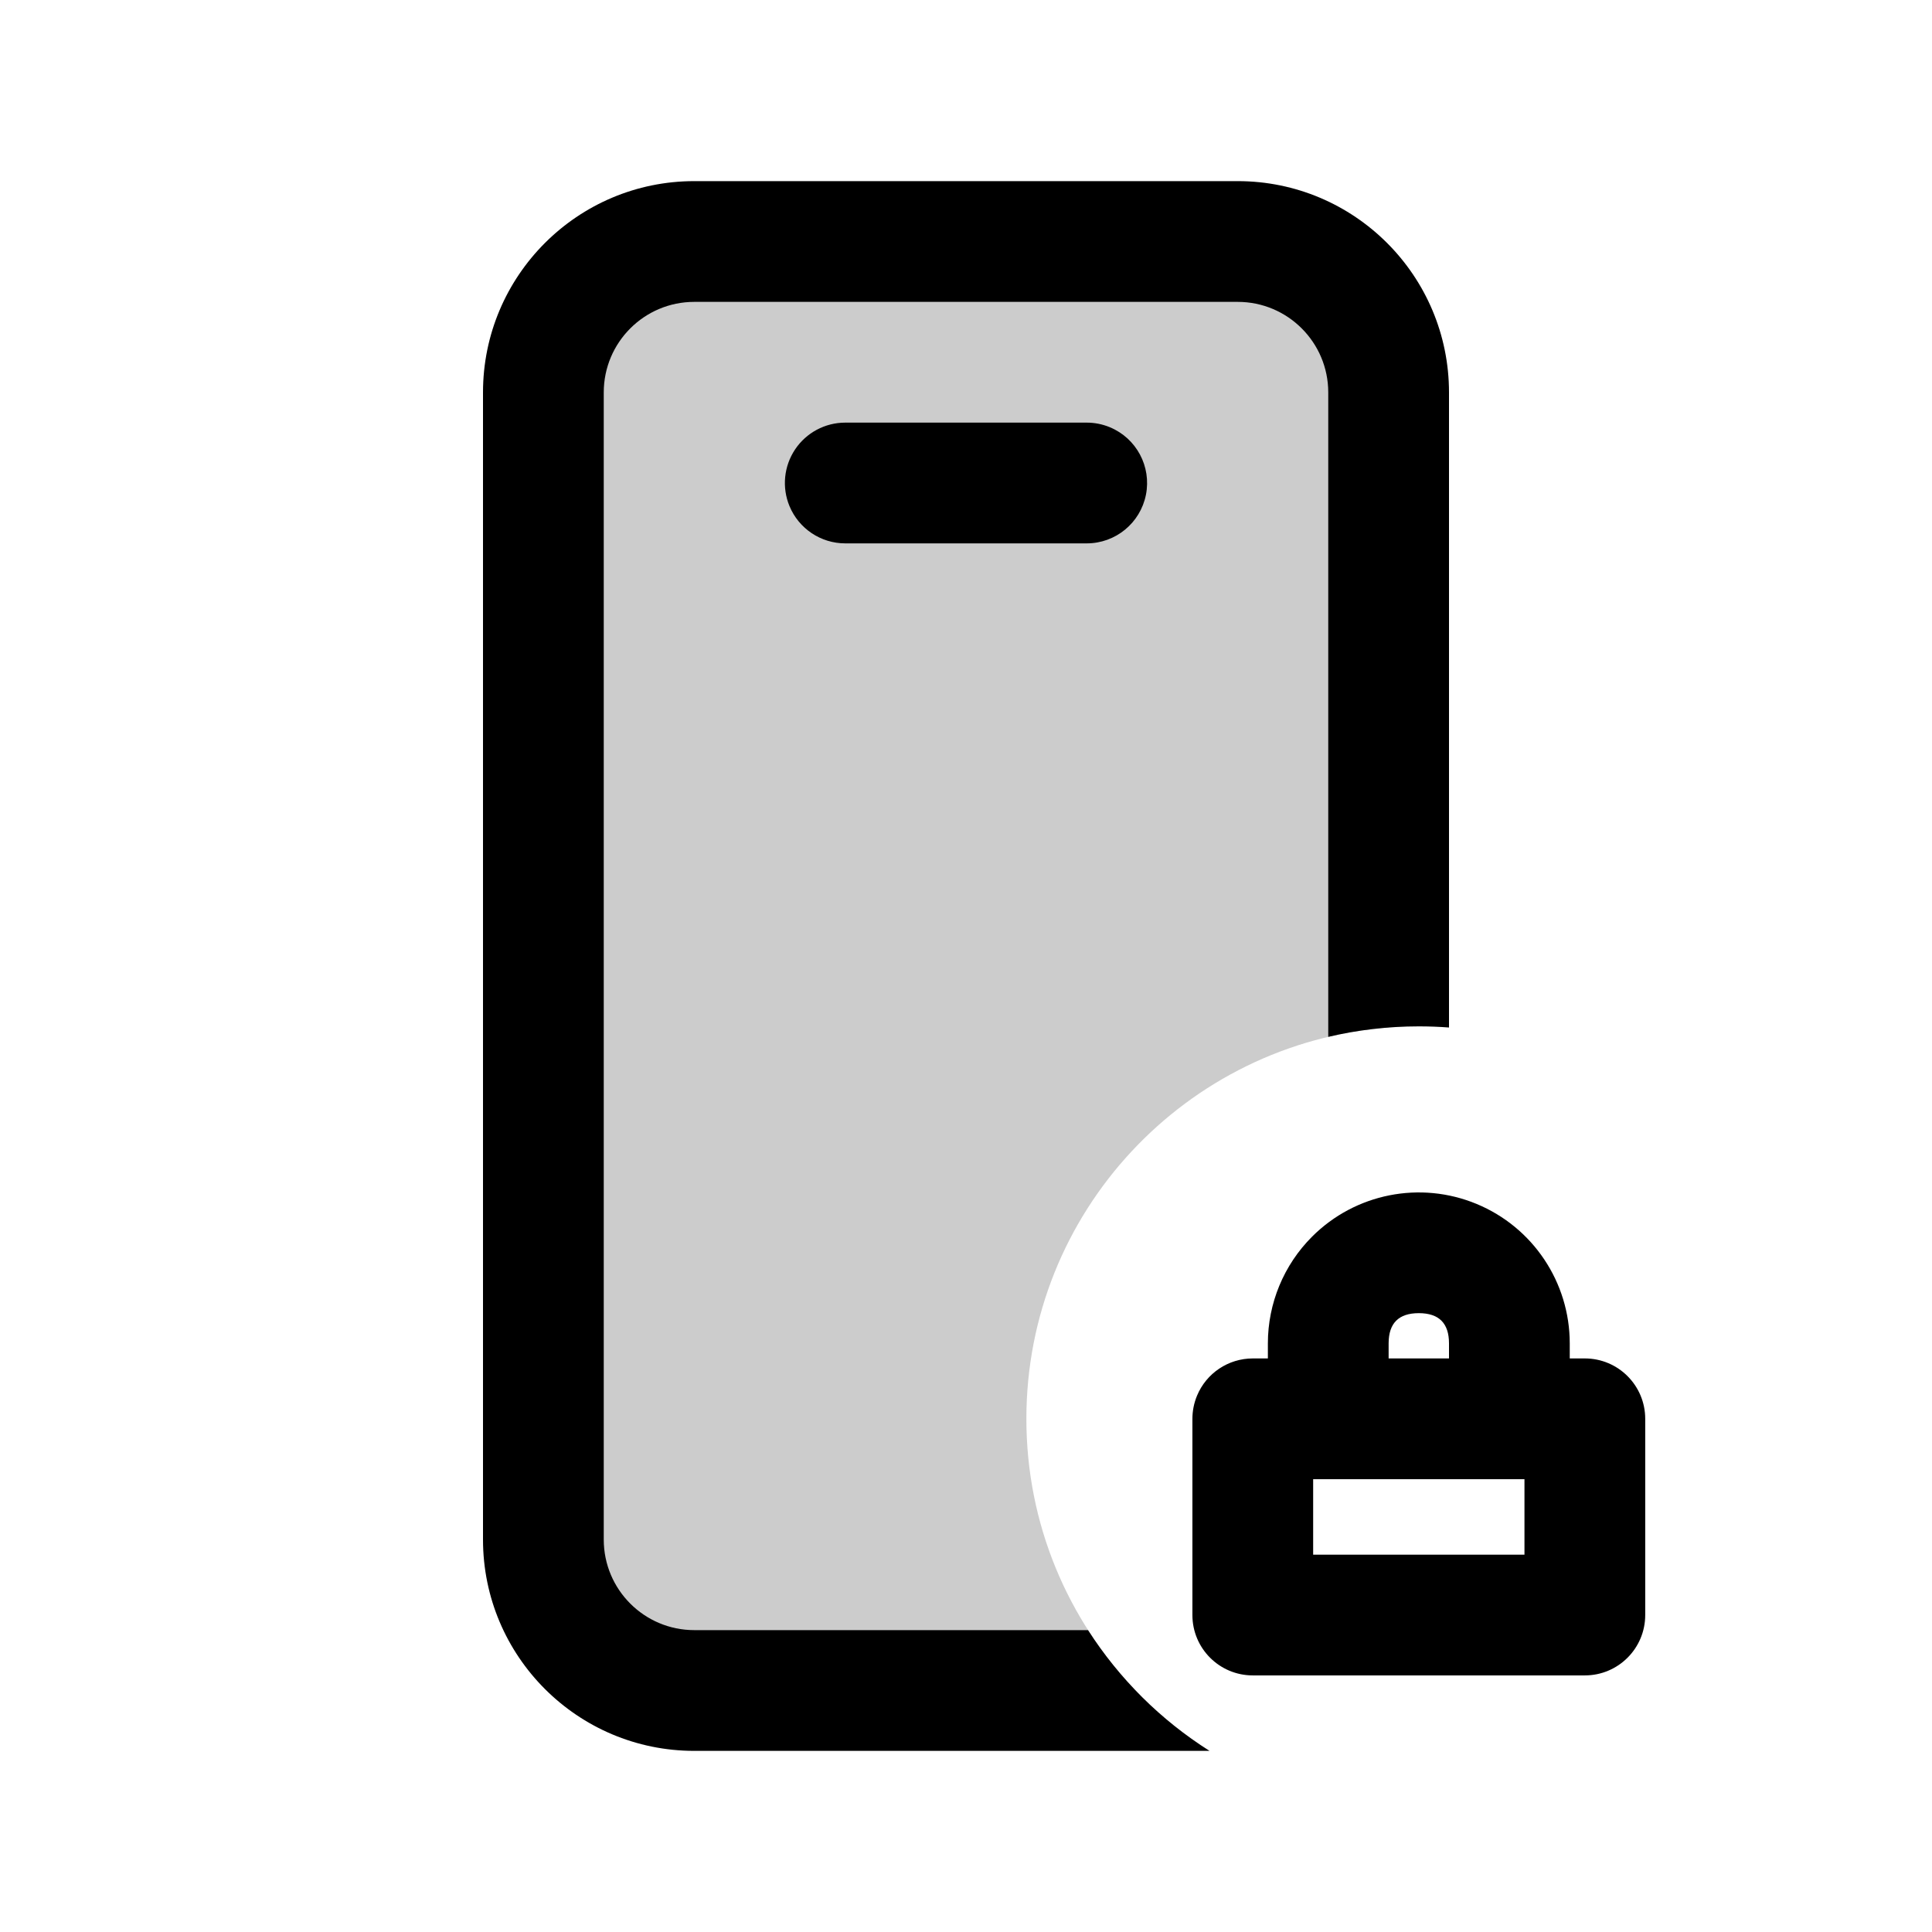
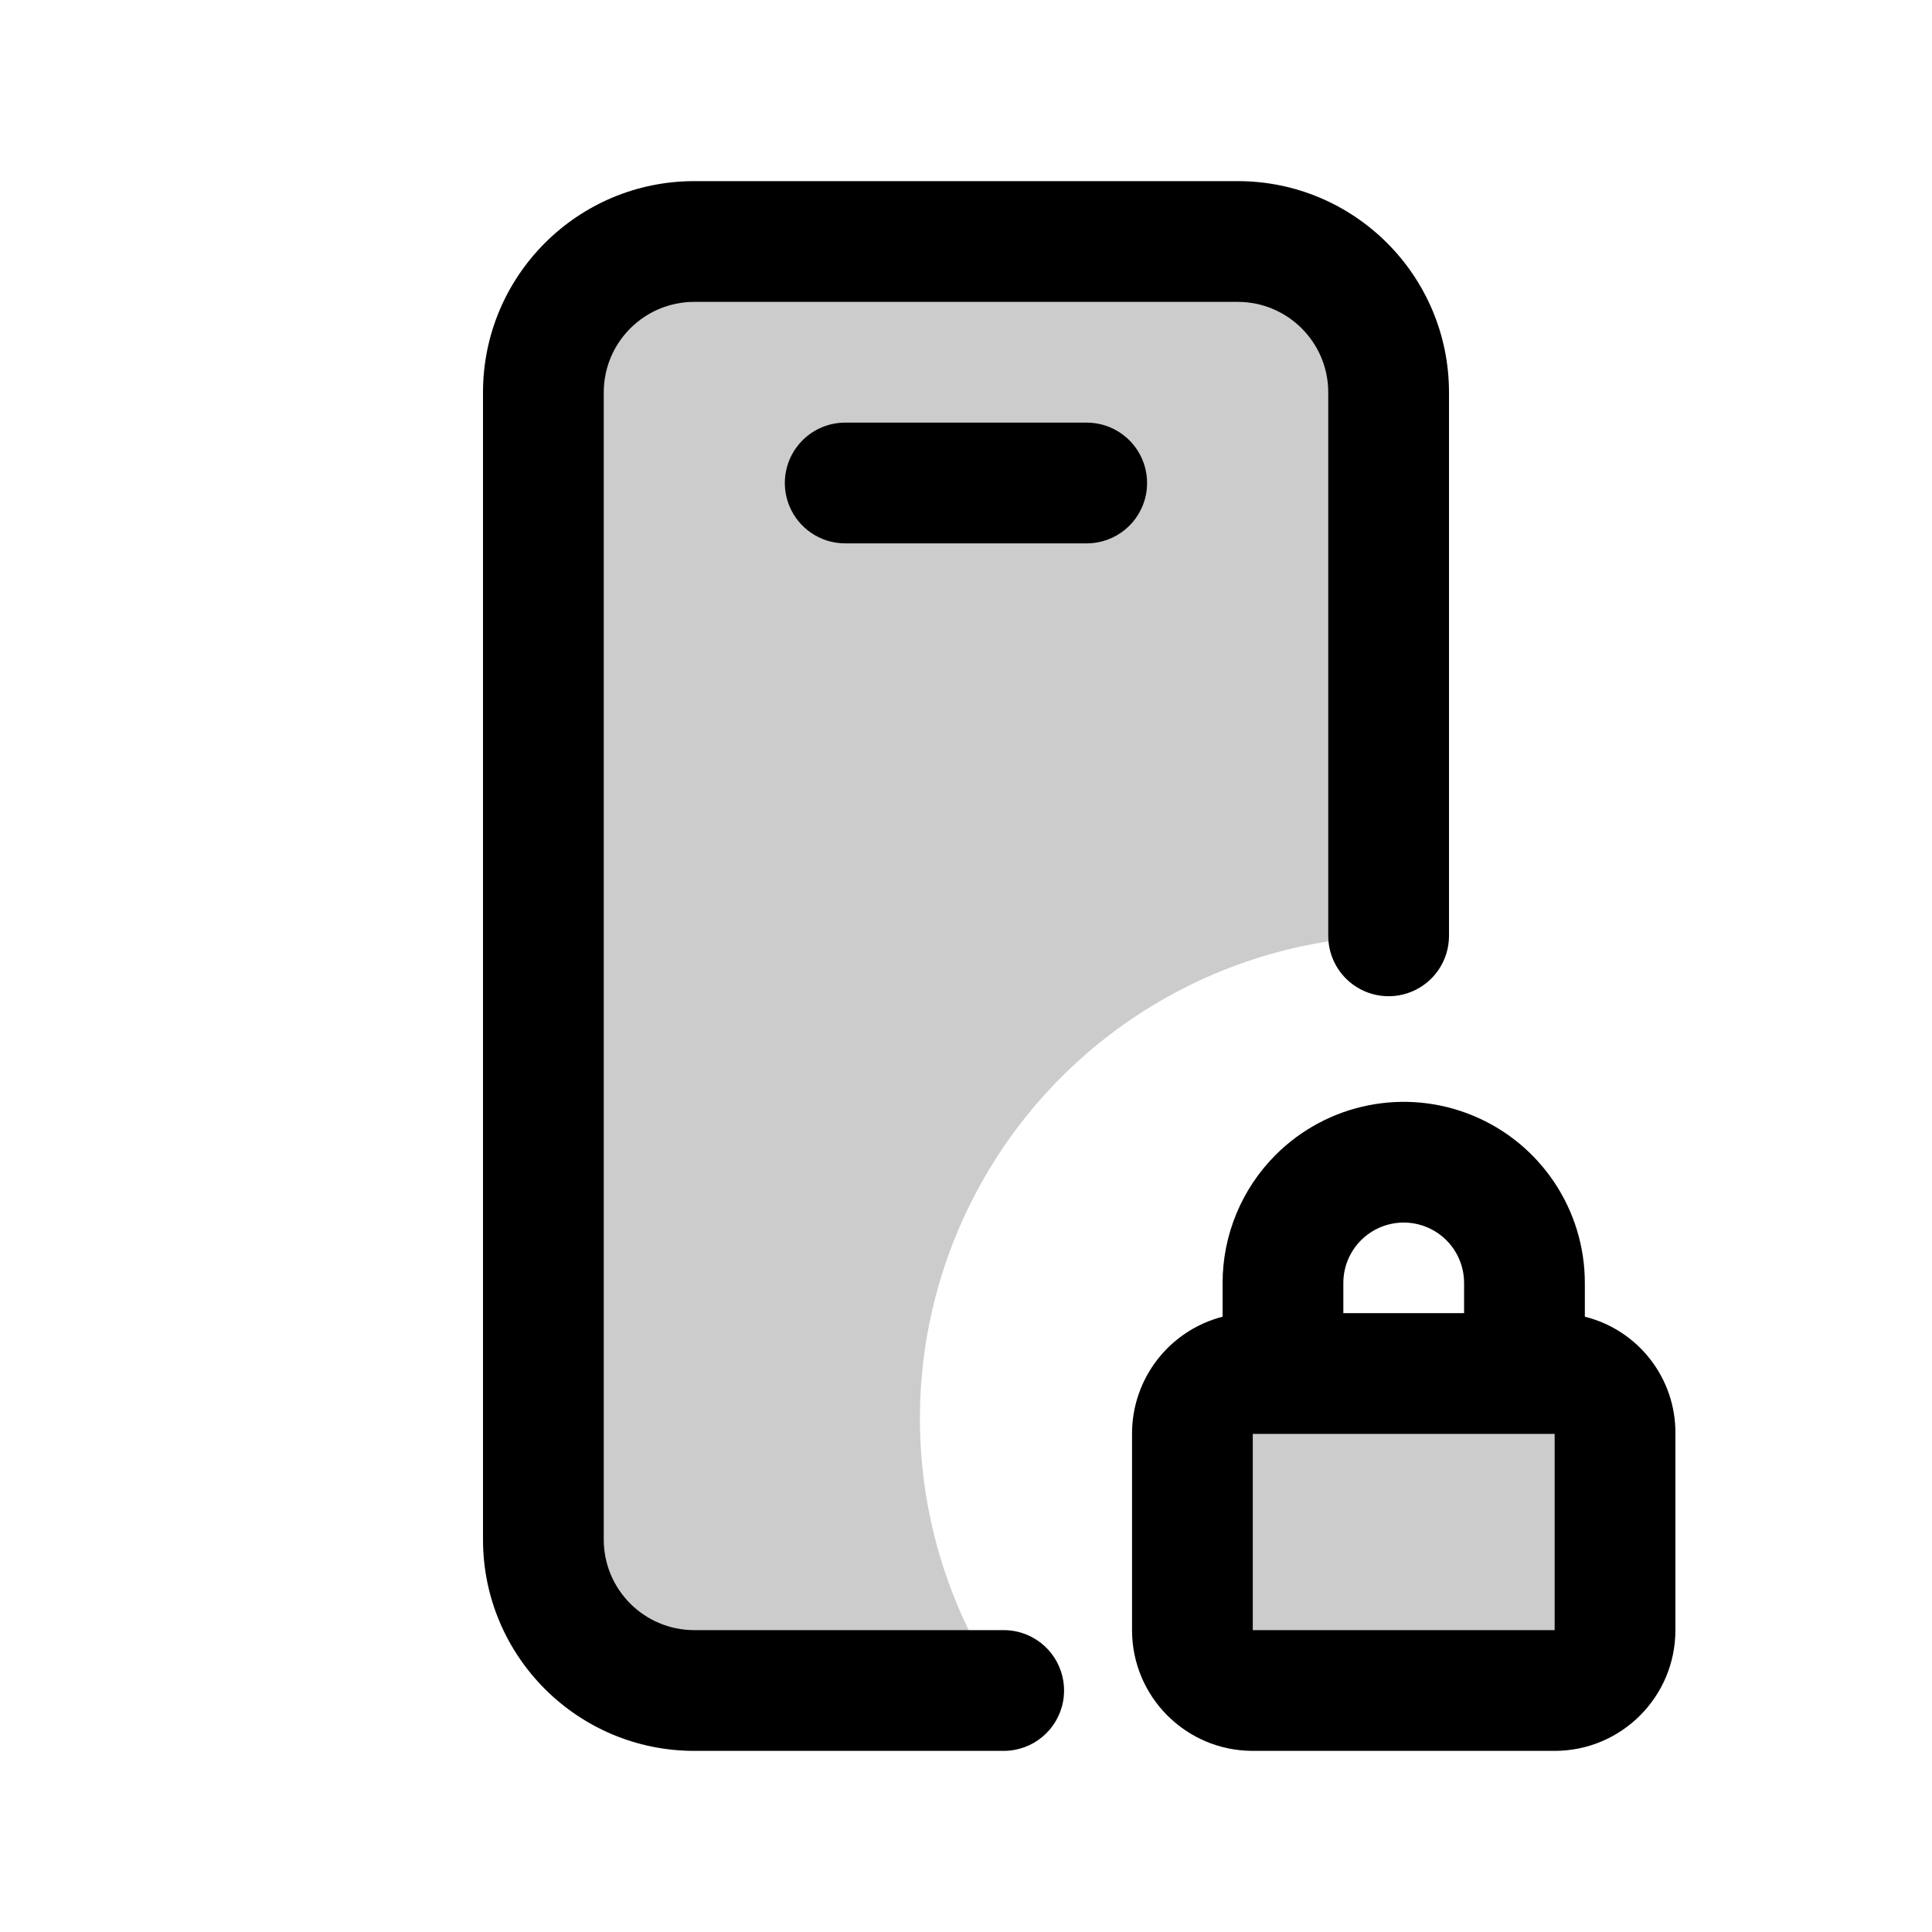
<svg xmlns="http://www.w3.org/2000/svg" viewBox="0 0 256 256" fill="currentColor">
-   <path d="M72 52V204C72 215.05 80.95 224 92 224H150.48C141.51 214.66 136 201.97 136 188C136 160.63 157.15 138.19 184 136.15V52C184 40.95 175.05 32 164 32H92C80.95 32 72 40.95 72 52Z" opacity="0.2" />
-   <path d="M92 232H160.27C153.8 227.91 148.3 222.44 144.17 216H92A12 12 0 0 1 80 204V52A12 12 0 0 1 92 40H164A12 12 0 0 1 176 52V137.39C179.85 136.48 183.87 136 188 136C189.35 136 190.68 136.05 192 136.15V52A28 28 0 0 0 164 24H92A28 28 0 0 0 64 52V204A28 28 0 0 0 92 232ZM104.61 67.06A8 8 0 0 0 112 72H144A8 8 0 0 0 147.06 56.61A8 8 0 0 0 144 56H112A8 8 0 0 0 104.61 67.06ZM158.61 184.94A8 8 0 0 0 158 188V214A8 8 0 0 0 166 222H210A8 8 0 0 0 218 214V188A8 8 0 0 0 210 180H208V178A20 20 0 0 0 173.86 163.86A20 20 0 0 0 168 178V180H166A8 8 0 0 0 158.61 184.94ZM192 180H184V178Q184 174 188 174Q192 174 192 178V180ZM202 206H174V196H202V206Z" />
+   <path d="M164 32H92C80.95 32 72 40.95 72 52V204C72 215.05 80.95 224 92 224H133C119.84 204.68 118.26 179.72 128.88 158.9C139.5 138.07 160.63 124.69 184 124V52C184 40.95 175.05 32 164 32ZM158 190V216C158 220.42 161.58 224 166 224H206C210.42 224 214 220.42 214 216V190C214 185.58 210.42 182 206 182H166C161.58 182 158 185.58 158 190Z" opacity="0.2" />
+   <path d="M178.34 129.66A8 8 0 0 0 192 124V52A28 28 0 0 0 164 24H92A28 28 0 0 0 64 52V204A28 28 0 0 0 92 232H133A8 8 0 0 0 136.06 216.61A8 8 0 0 0 133 216H92A12 12 0 0 1 80 204V52A12 12 0 0 1 92 40H164A12 12 0 0 1 176 52V124A8 8 0 0 0 178.34 129.66ZM106.34 58.34A8 8 0 0 0 112 72H144A8 8 0 0 0 147.06 56.61A8 8 0 0 0 144 56H112A8 8 0 0 0 106.34 58.34ZM150 190V216A16 16 0 0 0 166 232H206A16 16 0 0 0 222 216V190A15.83 15.83 0 0 0 210 174.47V170A24 24 0 0 0 169.03 153.03A24 24 0 0 0 162 170V174.47A16 16 0 0 0 150 190ZM180.34 164.34A8 8 0 0 1 194 170V174H178V170A8 8 0 0 1 180.34 164.34ZM206 216H166V190H206V216Z" />
</svg>
